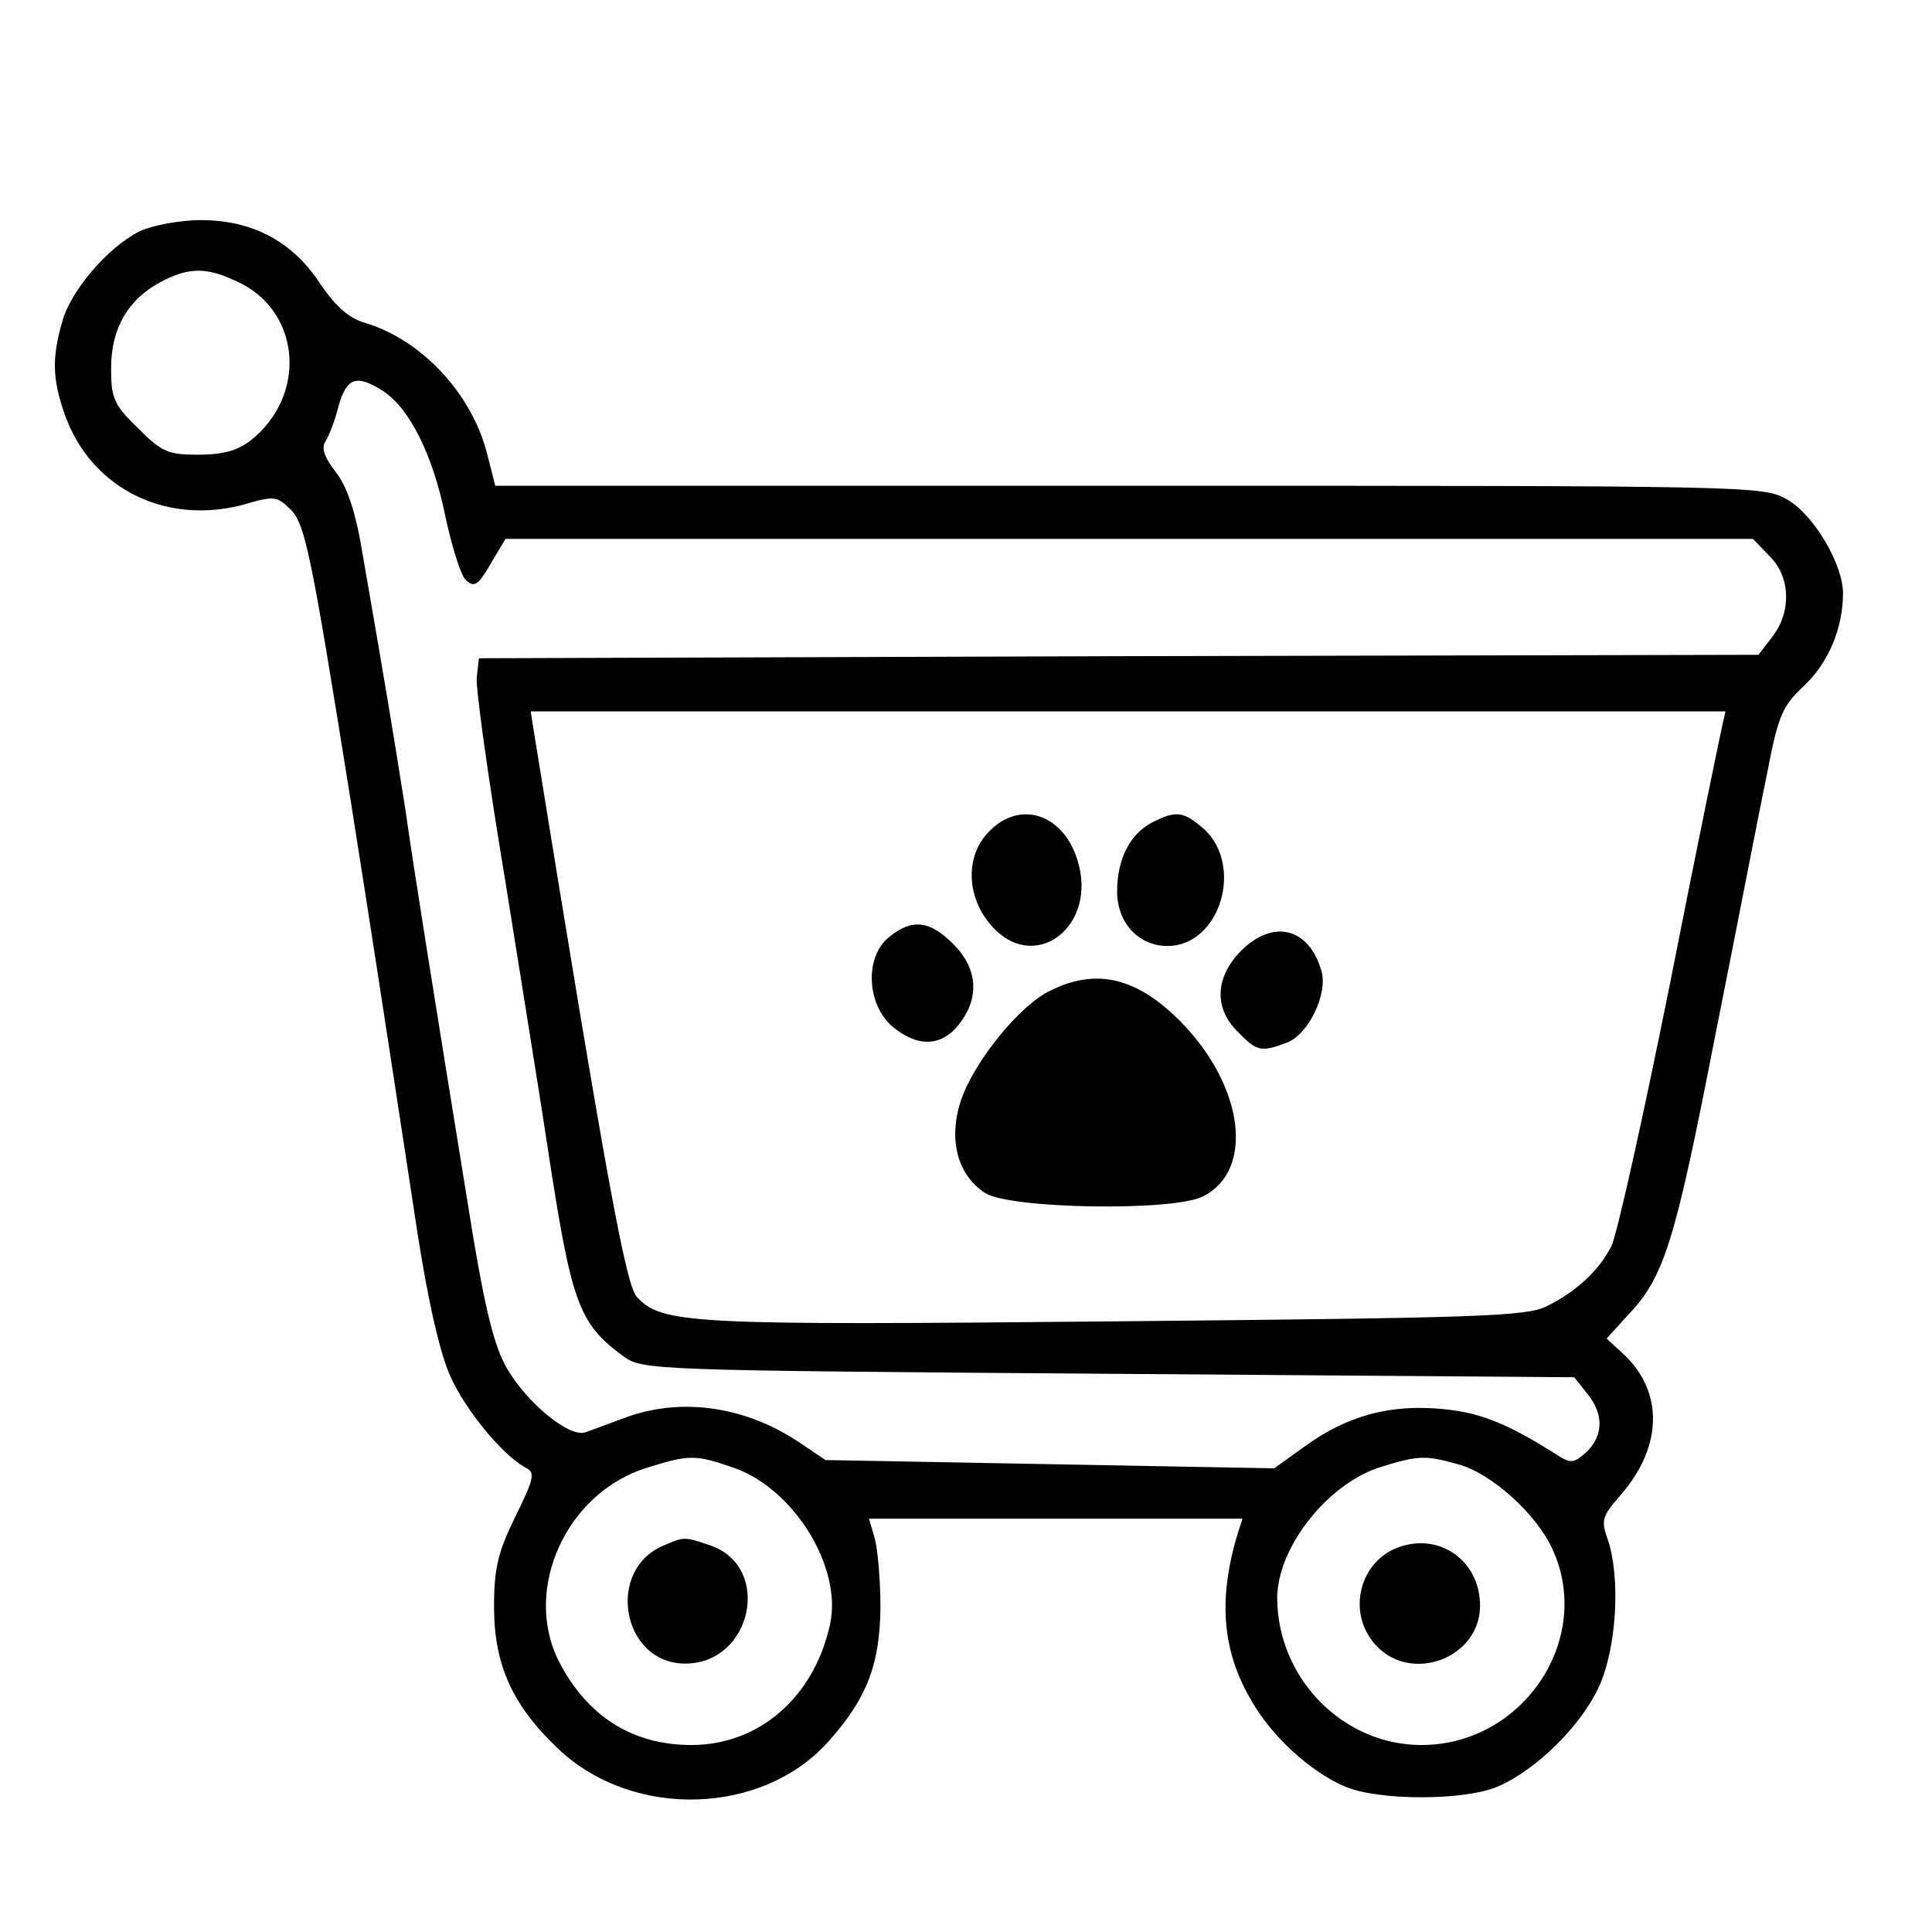
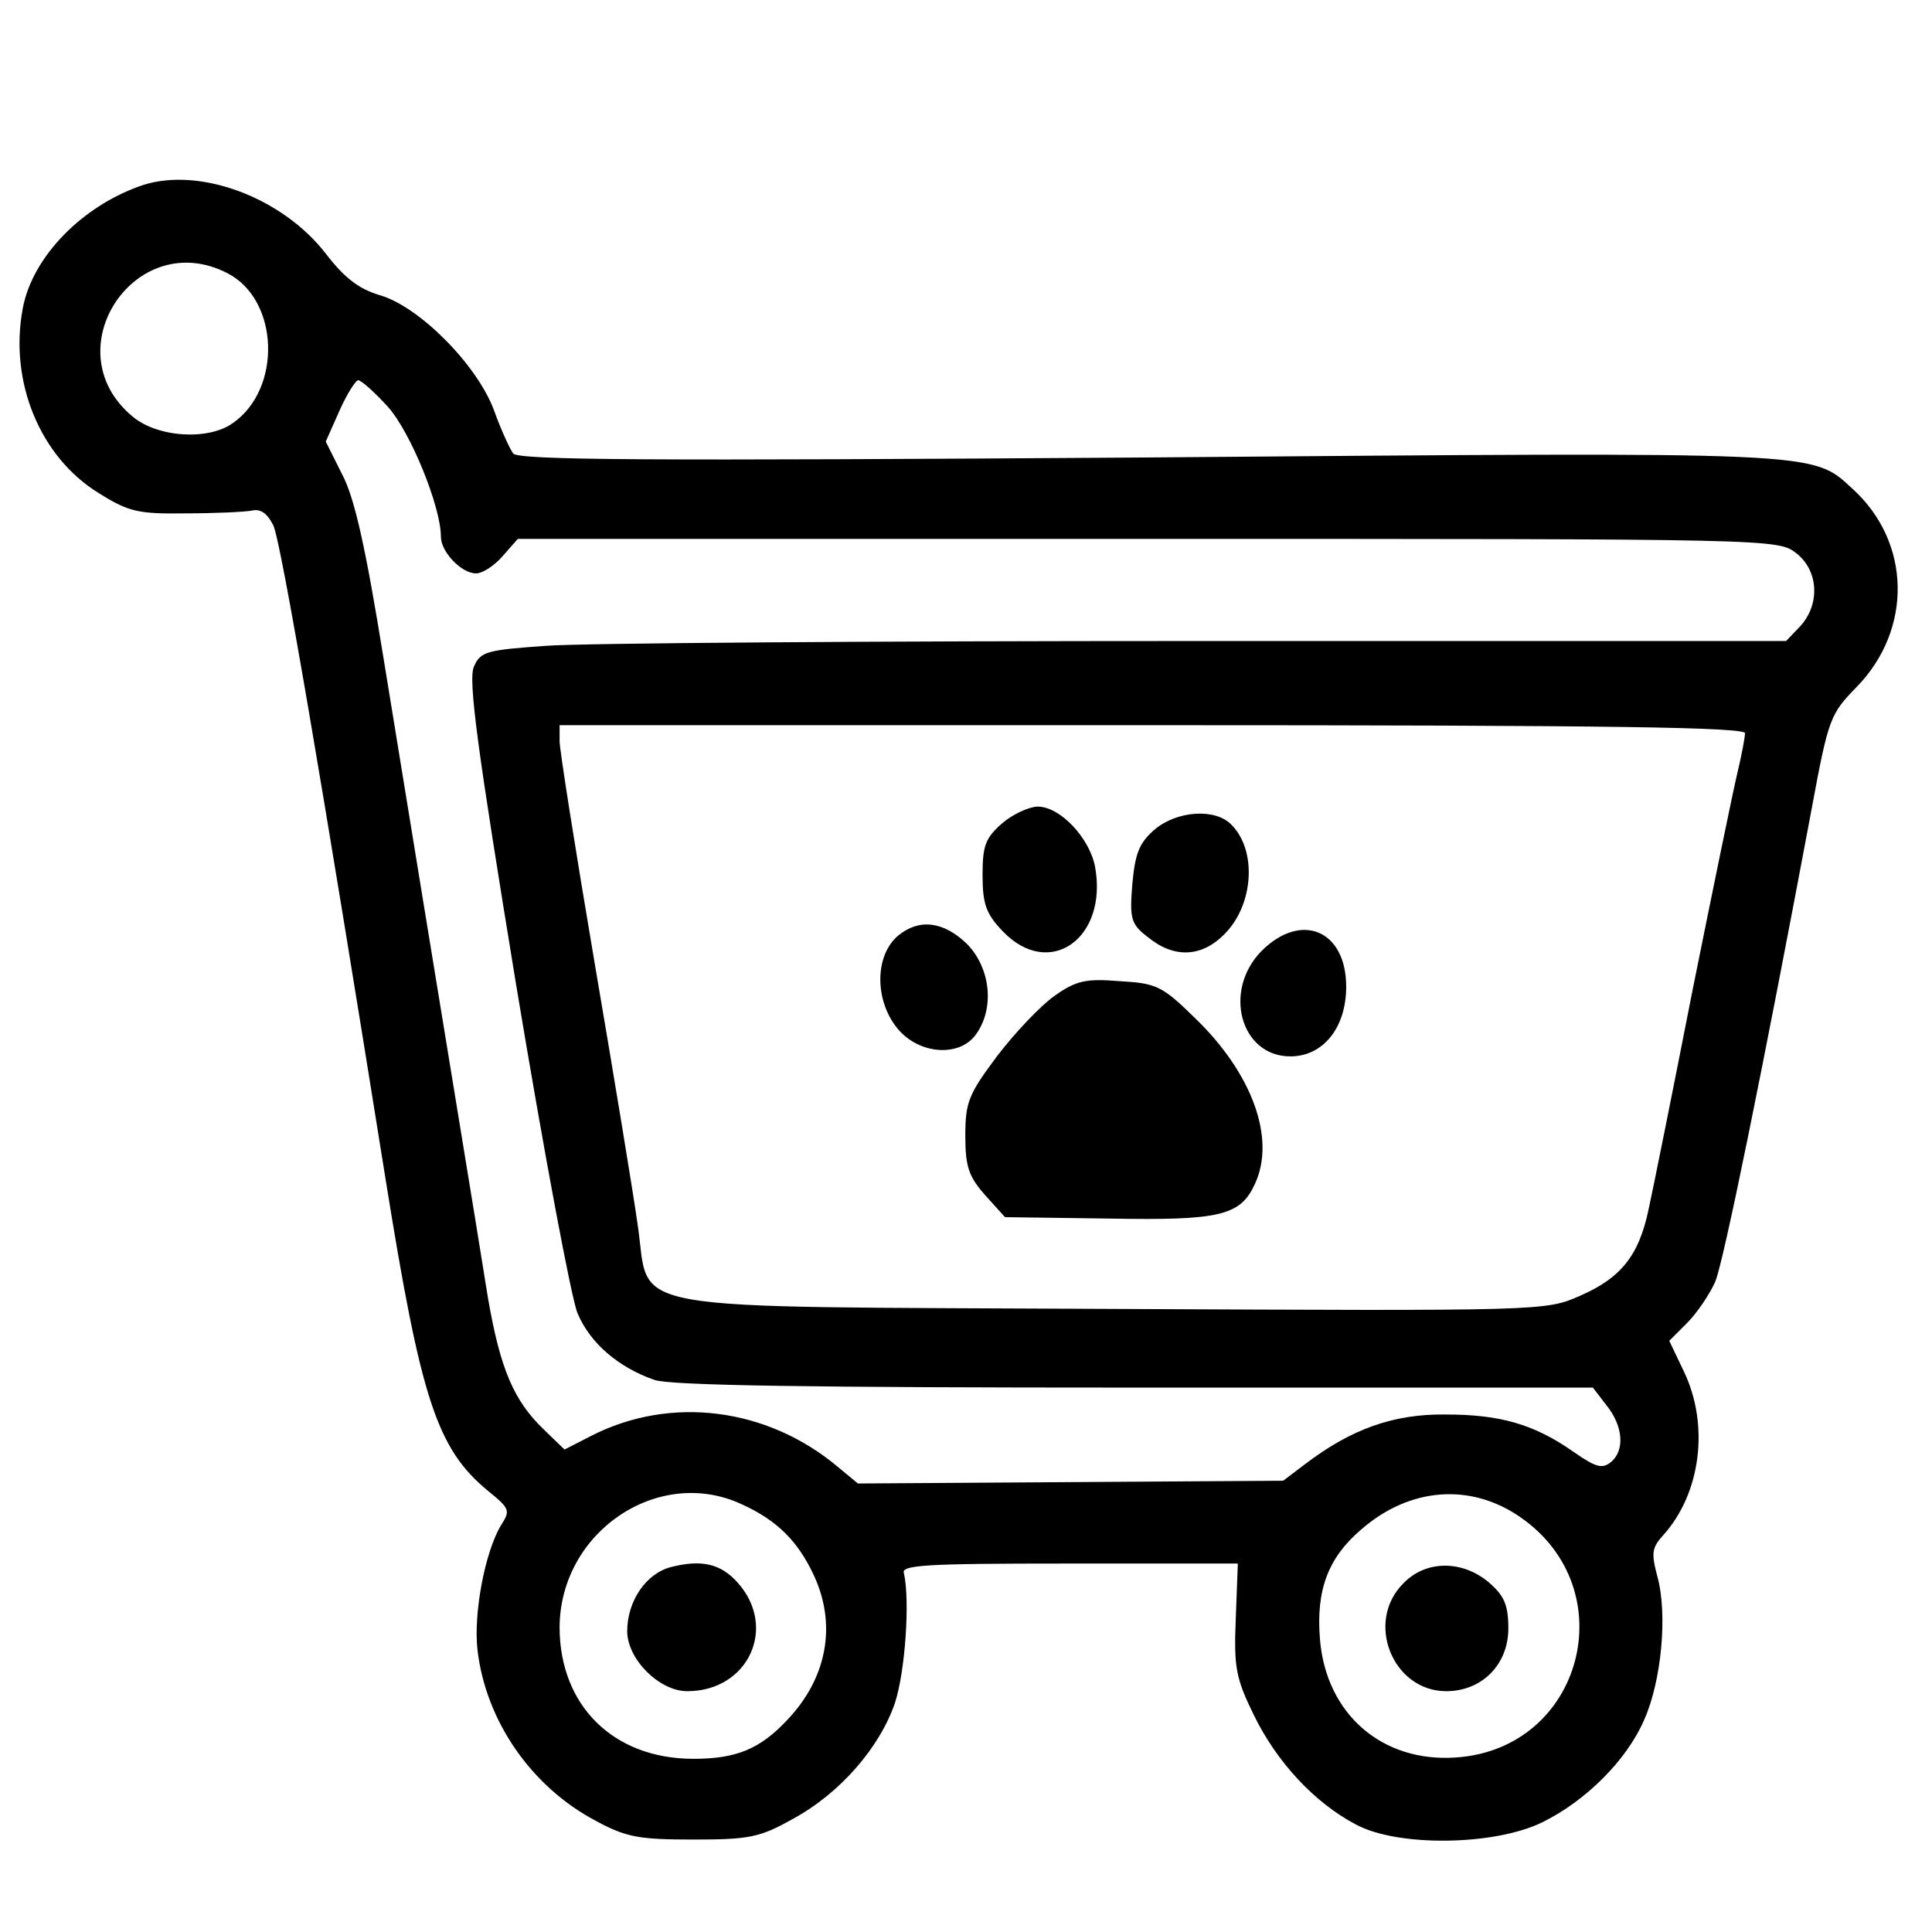
<svg xmlns="http://www.w3.org/2000/svg" version="1.0" width="280pt" height="280pt" viewBox="0 0 280 280" preserveAspectRatio="xMidYMid meet">
  <g transform="translate(0,280) scale(0.1,-0.1)" fill="currentColor" stroke="currentColor" stroke-width="2" stroke-linejoin="round" stroke-linecap="round">
-     <path d="M203 2464 c-46 -23 -100 -86 -112 -131 -15 -52 -14 -83 4 -134 39 -109 151 -162 266 -127 34 10 42 9 58 -7 24 -21 31 -55 91 -430 29 -184 41 -261 95 -615 16 -105 34 -183 49 -215 22 -49 75 -113 108 -131 15 -8 14 -15 -14 -72 -25 -51 -31 -74 -31 -131 0 -84 27 -143 94 -206 108 -101 295 -95 390 13 55 62 73 110 74 192 0 41 -4 87 -9 103 l-8 27 272 0 272 0 -7 -22 c-29 -95 -23 -171 20 -243 29 -51 85 -102 134 -123 48 -21 174 -21 222 0 55 24 119 87 145 143 26 56 32 158 13 214 -10 28 -8 34 19 65 61 70 62 149 4 203 l-25 23 30 33 c54 56 69 105 127 402 32 160 65 332 76 384 16 84 22 98 54 128 35 33 56 83 56 133 0 42 -42 113 -80 135 -34 20 -50 20 -954 20 l-919 0 -12 47 c-22 87 -95 165 -176 189 -24 7 -43 24 -65 56 -40 62 -98 93 -173 93 -31 0 -71 -8 -88 -16z m147 -74 c88 -45 95 -165 14 -229 -19 -15 -41 -21 -77 -21 -44 0 -53 4 -88 39 -35 34 -39 44 -39 87 0 58 24 100 72 126 43 23 70 22 118 -2z m206 -156 c39 -26 72 -93 90 -180 9 -43 22 -85 29 -93 12 -12 17 -9 35 22 l22 37 904 0 905 0 24 -25 c31 -30 33 -82 4 -119 l-20 -26 -927 -2 -927 -3 -3 -26 c-2 -15 17 -150 42 -300 24 -151 52 -323 61 -384 34 -222 44 -252 108 -299 28 -21 38 -21 704 -26 l675 -5 19 -24 c25 -30 24 -63 -2 -87 -18 -16 -23 -16 -42 -4 -74 47 -113 62 -167 67 -74 7 -136 -9 -197 -53 l-46 -33 -325 6 -326 6 -40 27 c-79 52 -171 64 -251 34 -22 -8 -48 -18 -57 -21 -24 -7 -84 42 -114 93 -18 31 -31 82 -50 196 -60 370 -84 520 -98 618 -16 101 -27 169 -61 364 -10 62 -22 99 -39 121 -17 22 -22 36 -15 46 5 8 14 31 19 52 12 41 27 46 66 21z m1941 -486 c-3 -13 -38 -182 -76 -375 -39 -194 -77 -365 -85 -380 -18 -35 -51 -66 -94 -87 -29 -15 -101 -17 -626 -22 -618 -6 -657 -4 -694 36 -16 18 -44 169 -149 818 l-5 32 867 0 867 0 -5 -22z m-1434 -1074 c88 -30 159 -145 141 -228 -23 -106 -103 -176 -202 -176 -86 0 -152 42 -193 122 -53 105 11 246 129 282 61 19 70 19 125 0z m1050 5 c49 -13 115 -73 138 -124 60 -131 -43 -285 -191 -285 -115 0 -210 98 -210 215 1 74 74 166 151 190 55 17 65 17 112 4z M1435 1595 c-35 -34 -34 -93 1 -134 62 -74 156 -3 124 94 -21 65 -82 84 -125 40z M1670 1607 c-31 -16 -50 -52 -50 -99 0 -45 31 -78 72 -78 75 0 110 115 52 168 -29 25 -39 27 -74 9z M1289 1441 c-35 -28 -32 -96 5 -128 36 -30 70 -29 95 3 30 38 27 80 -8 115 -34 34 -59 37 -92 10z M1799 1421 c-37 -38 -39 -82 -4 -116 27 -28 33 -29 70 -15 31 12 59 71 49 103 -18 62 -69 74 -115 28z M1522 1363 c-44 -21 -109 -102 -128 -157 -19 -56 -6 -108 34 -134 35 -23 272 -27 315 -5 74 37 59 158 -32 251 -63 64 -122 79 -189 45z M964 560 c-86 -34 -62 -170 29 -170 96 0 125 138 37 169 -38 13 -38 13 -66 1z M2023 555 c-54 -23 -69 -95 -28 -139 51 -55 149 -18 149 57 0 66 -61 107 -121 82z" />
+     <path d="M208 2531 c-87 -29 -160 -103 -174 -178 -20 -106 25 -215 110 -267 43 -27 57 -30 125 -29 42 0 85 2 96 4 13 3 23 -4 32 -22 11 -22 71 -374 163 -949 51 -318 74 -389 148 -450 32 -26 33 -29 19 -51 -23 -38 -40 -127 -34 -180 12 -103 78 -198 171 -247 44 -24 63 -27 141 -27 81 0 96 3 144 30 68 37 125 103 147 167 15 46 22 149 13 188 -4 13 28 15 241 15 l245 0 -3 -80 c-3 -71 0 -87 26 -140 33 -68 88 -127 147 -158 60 -33 201 -31 270 3 63 31 122 90 147 148 25 56 34 153 19 207 -9 34 -8 42 8 60 55 60 68 160 30 238 l-21 44 26 26 c15 15 33 42 41 60 12 29 69 308 140 687 24 130 27 136 65 175 81 83 79 209 -6 286 -59 54 -37 53 -1020 45 -732 -5 -913 -4 -921 6 -5 7 -18 35 -28 63 -24 65 -107 149 -164 166 -31 9 -52 25 -79 60 -63 82 -182 126 -264 100z m122 -126 c76 -39 80 -169 8 -219 -36 -26 -111 -21 -147 10 -116 97 5 278 139 209z m233 -194 c33 -37 77 -145 77 -189 0 -21 29 -52 50 -52 9 0 26 11 38 25 l22 25 914 0 c909 0 913 0 940 -21 33 -26 35 -75 6 -107 l-21 -22 -853 0 c-469 0 -895 -3 -945 -7 -84 -6 -94 -8 -103 -29 -9 -18 5 -120 61 -461 40 -241 80 -455 89 -476 18 -43 59 -78 111 -96 24 -8 228 -11 697 -11 l663 0 20 -26 c25 -31 27 -67 6 -84 -13 -10 -22 -8 -55 15 -57 40 -106 54 -185 54 -75 1 -136 -21 -202 -71 l-33 -25 -309 -2 -308 -2 -29 24 c-102 86 -242 104 -357 45 l-39 -20 -30 29 c-44 42 -64 88 -82 193 -14 89 -66 403 -151 925 -26 161 -42 233 -60 267 l-24 48 20 45 c11 25 24 45 28 45 5 0 25 -18 44 -39z m1967 -473 c0 -7 -5 -33 -11 -58 -6 -25 -35 -166 -65 -315 -29 -148 -58 -292 -64 -319 -14 -66 -40 -99 -100 -125 -50 -22 -53 -22 -674 -19 -737 4 -673 -8 -693 124 -6 43 -34 213 -62 377 -28 165 -51 310 -51 323 l0 24 860 0 c681 0 860 -3 860 -12z m-1455 -1117 c53 -24 83 -55 106 -105 33 -72 18 -149 -39 -209 -40 -43 -75 -57 -137 -57 -117 0 -195 78 -195 192 1 139 144 235 265 179z m1129 -19 c152 -105 91 -337 -93 -350 -108 -8 -190 63 -199 172 -6 72 12 119 60 160 71 62 160 68 232 18z M1453 1606 c-24 -21 -28 -32 -28 -74 0 -42 5 -56 29 -81 67 -70 151 -10 132 93 -8 41 -50 86 -82 86 -12 0 -36 -11 -51 -24z M1674 1597 c-22 -19 -28 -34 -32 -79 -4 -50 -2 -57 23 -76 37 -30 76 -28 108 4 43 42 48 121 11 158 -23 24 -78 20 -110 -7z M1302 1443 c-35 -30 -33 -98 3 -137 32 -34 87 -36 109 -4 27 38 20 95 -13 129 -34 33 -69 37 -99 12z M1829 1421 c-56 -57 -30 -151 41 -151 47 0 80 41 80 100 0 81 -64 108 -121 51z M1529 1356 c-20 -14 -57 -53 -83 -87 -41 -55 -46 -66 -46 -115 0 -45 5 -59 29 -86 l28 -31 149 -2 c163 -3 191 4 212 50 30 65 -4 159 -87 239 -47 46 -55 50 -108 53 -49 4 -63 1 -94 -21z M973 528 c-36 -9 -63 -49 -63 -92 0 -40 46 -86 86 -86 88 0 130 92 72 156 -24 27 -52 33 -95 22z M2035 505 c-56 -55 -16 -155 61 -155 51 0 89 38 89 90 0 34 -6 47 -28 66 -38 32 -90 32 -122 -1z" />
  </g>
</svg>
